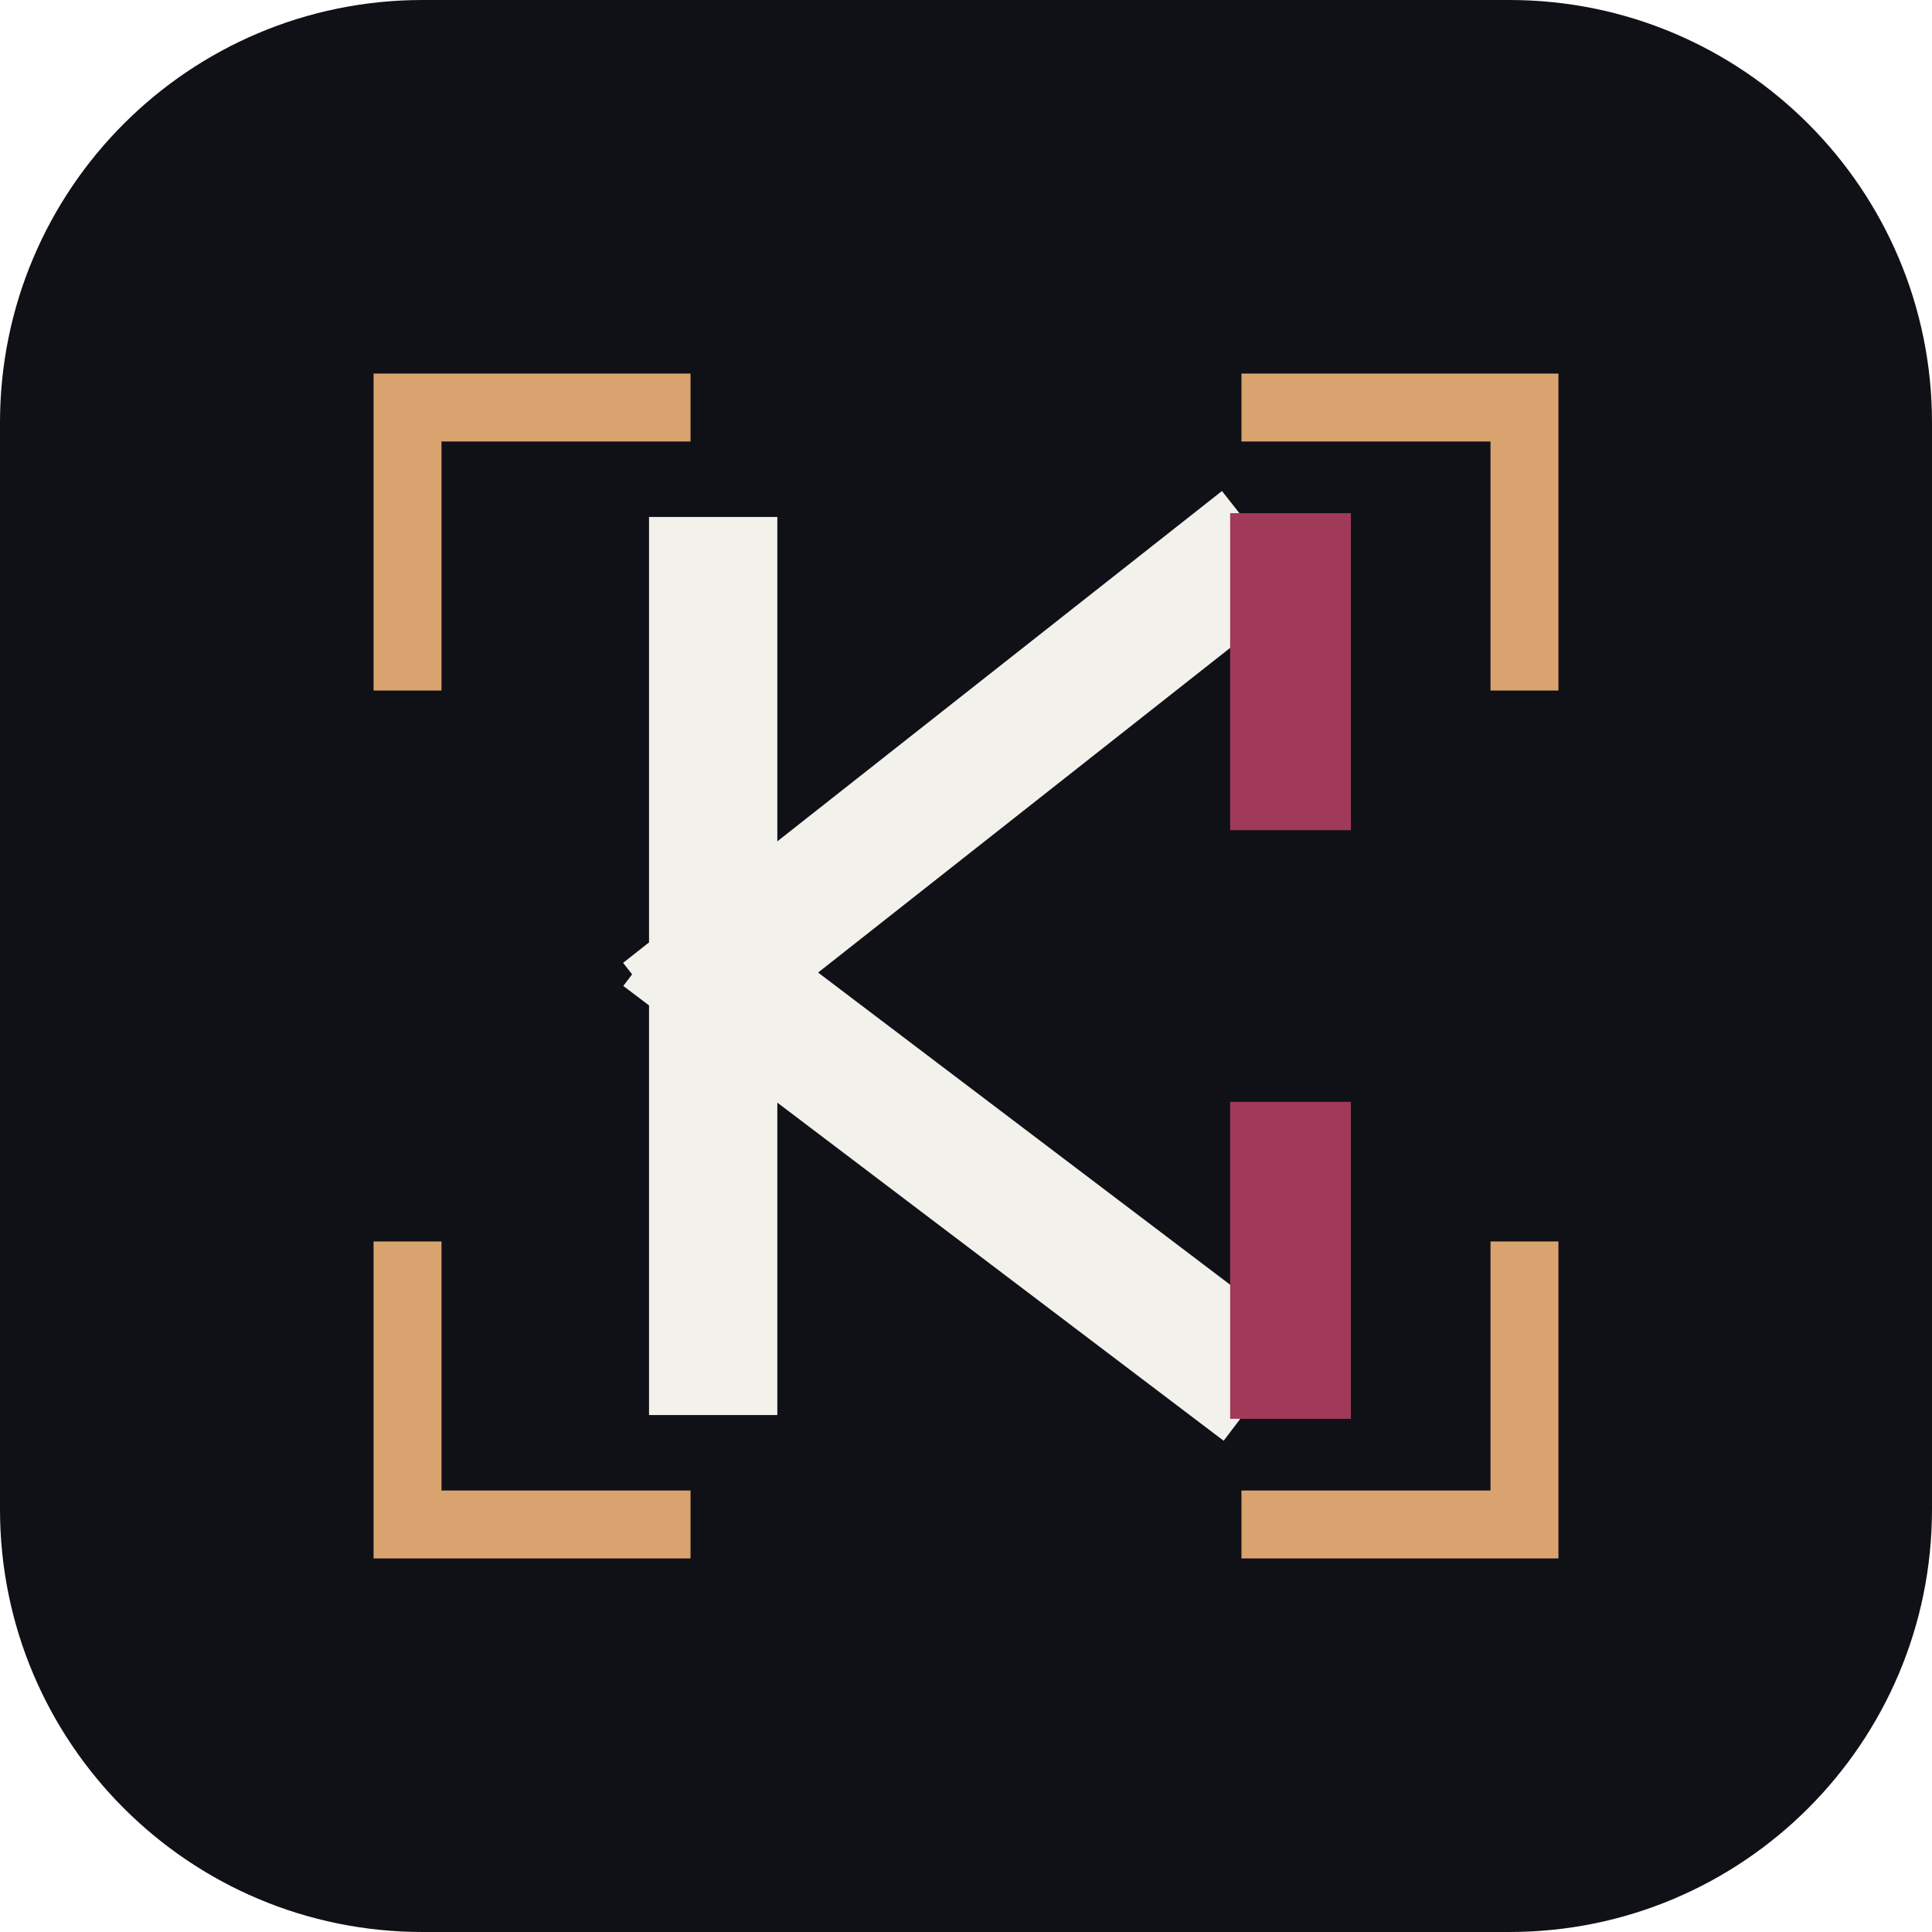
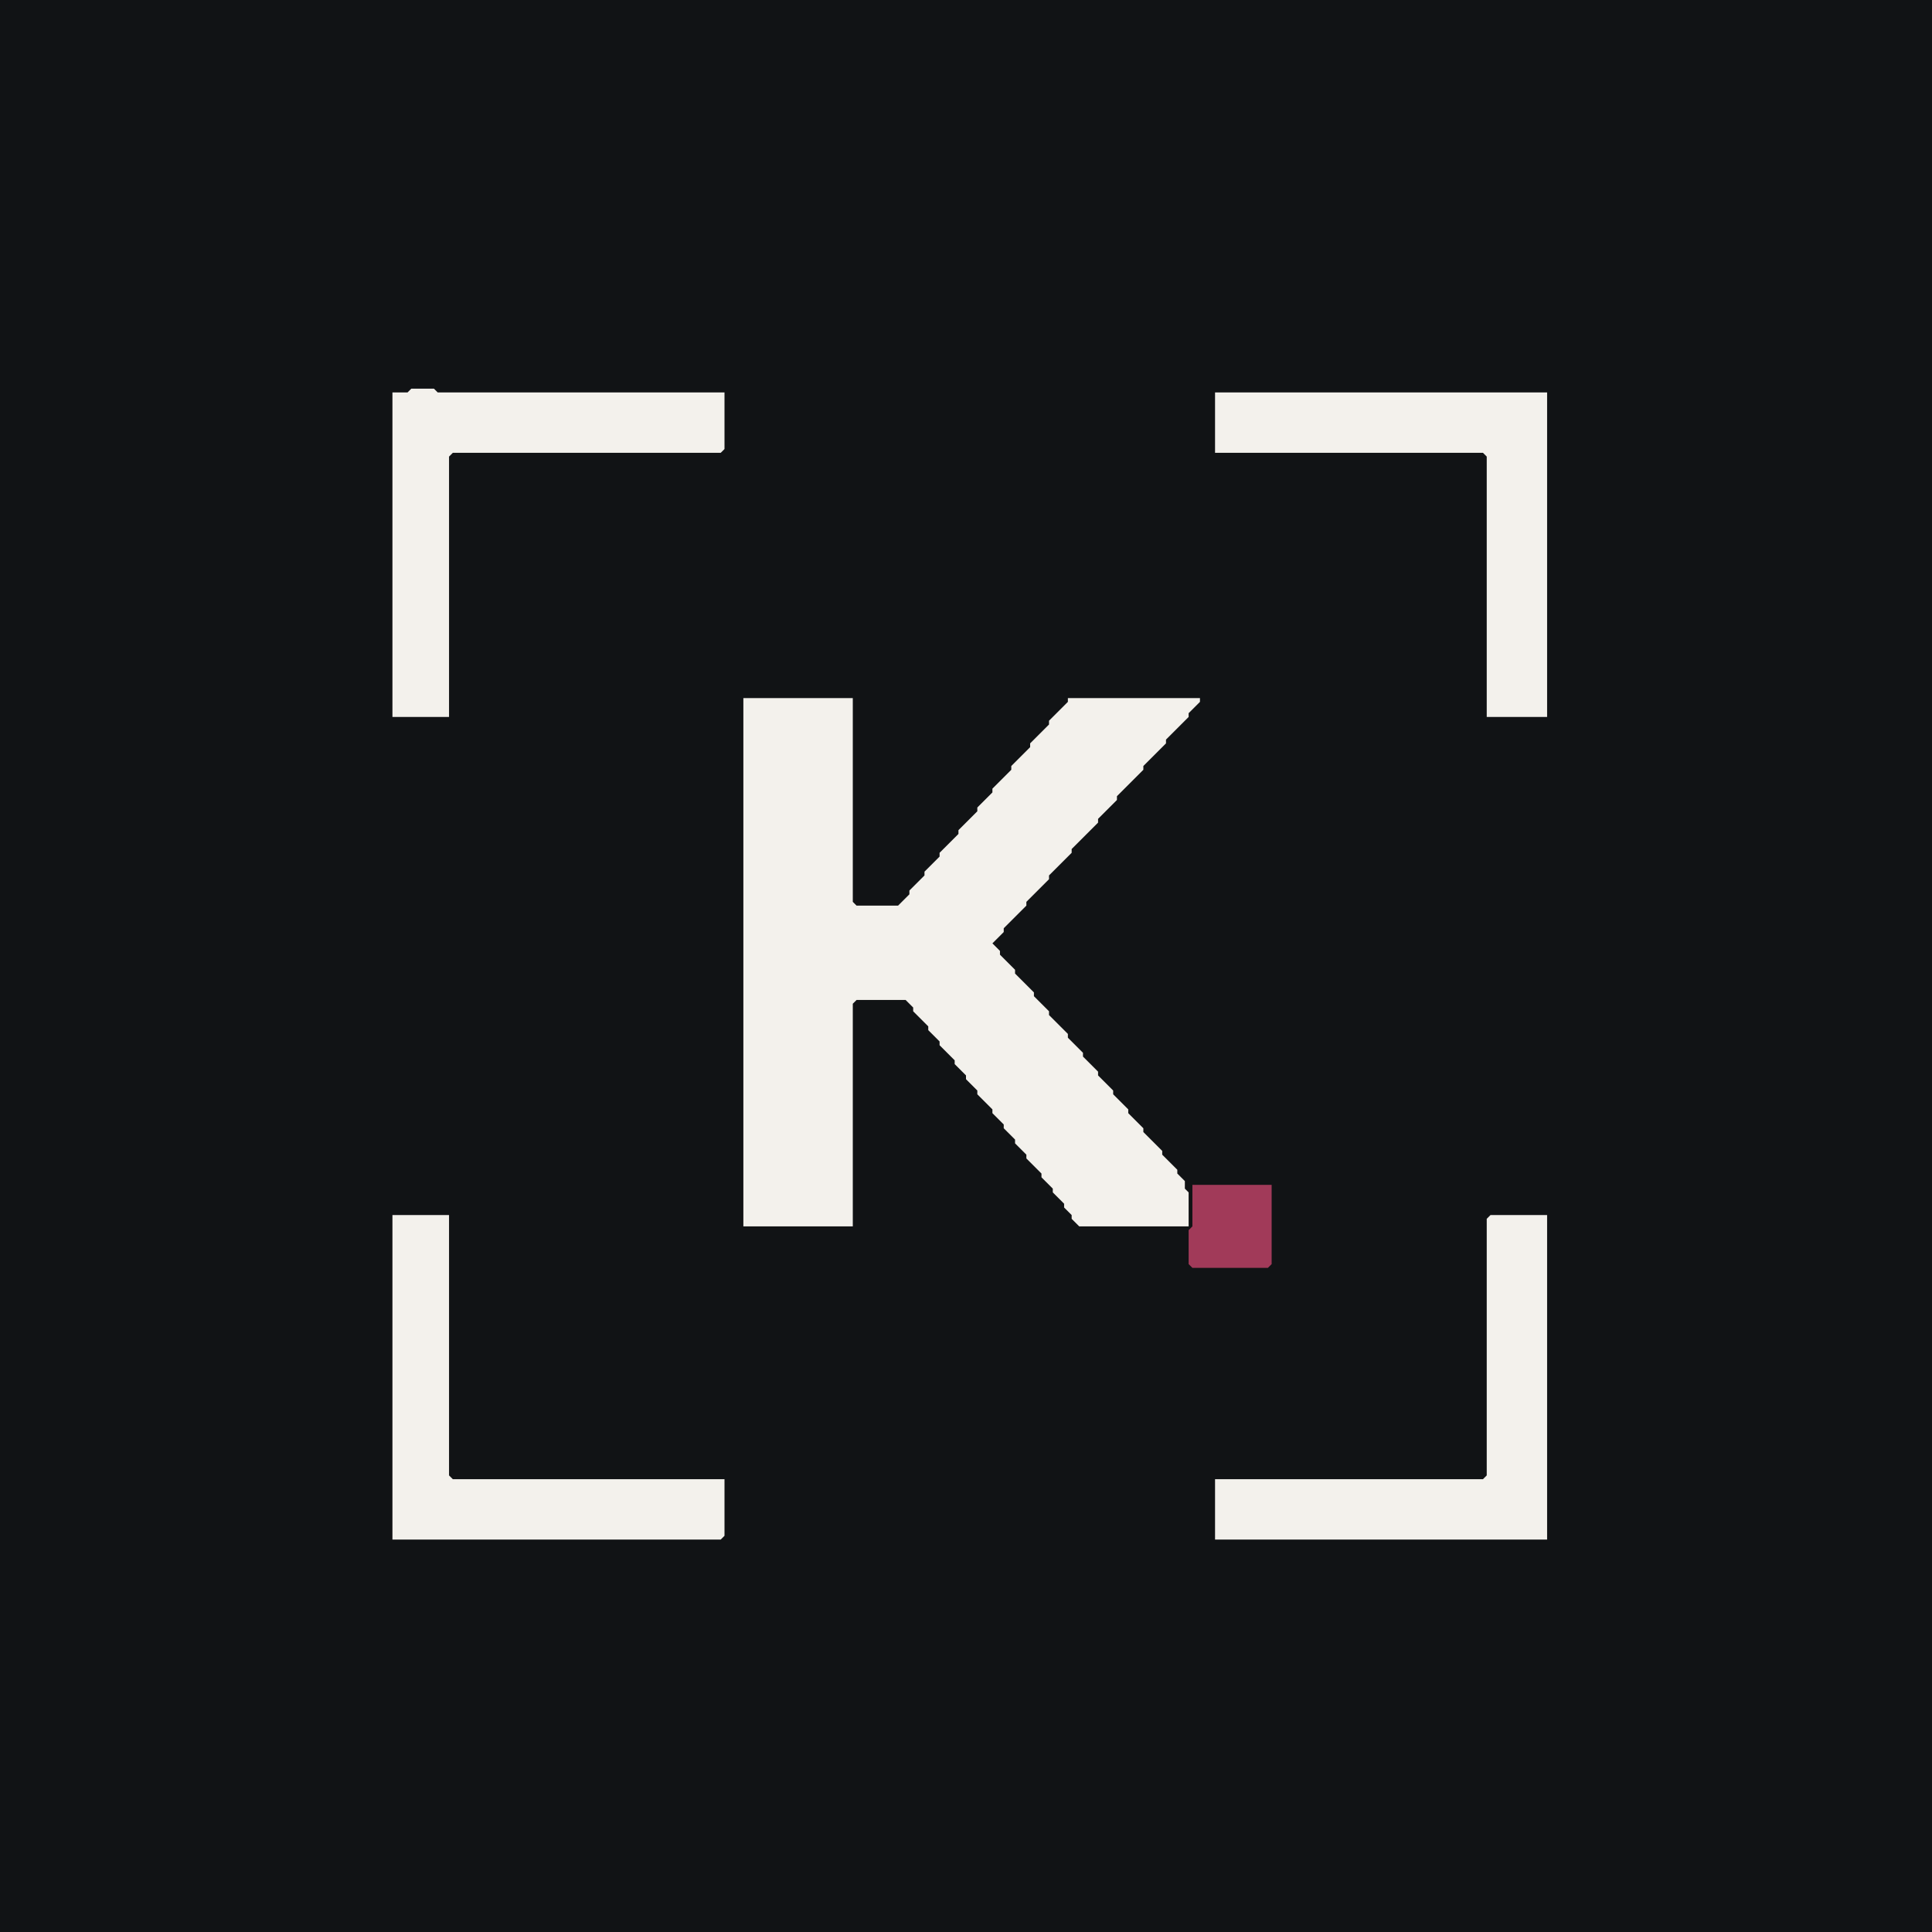
<svg xmlns="http://www.w3.org/2000/svg" viewBox="0 0 512 512" role="img" aria-labelledby="t d">
-   <rect width="512" height="512" rx="112" fill="#101116" />
-   <path d="M108 174V108h66M338 108h66v66M404 338v66h-66M174 404h-66v-66" fill="none" stroke="#D9A36F" stroke-width="18" stroke-linecap="square" />
-   <path d="M189 154v204M189 258l132-104M189 258l132 100" fill="none" stroke="#F3F1EC" stroke-width="34" stroke-linecap="square" stroke-linejoin="miter" />
-   <path d="M326 136h32v84h-32z" fill="#A13A59" />
-   <path d="M326 292h32v84h-32z" fill="#A13A59" />
+   <rect width="512" height="512" fill="#111315" />
+   <g transform="translate(96 96) scale(1)">
+     <path d="M 314,226 L 299,226 L 298,227 L 298,295 L 297,296 L 226,296 L 226,312 L 314,312 Z M 8,226 L 8,312 L 95,312 L 96,311 L 96,296 L 24,296 L 23,295 L 23,226 Z M 101,89 L 101,229 L 130,229 L 130,170 L 131,169 L 144,169 L 146,171 L 146,172 L 150,176 L 150,177 L 153,180 L 153,181 L 157,185 L 157,186 L 160,189 L 160,190 L 163,193 L 163,194 L 167,198 L 167,199 L 170,202 L 170,203 L 173,206 L 173,207 L 176,210 L 176,211 L 180,215 L 180,216 L 183,219 L 183,220 L 186,223 L 186,224 L 188,226 L 188,227 L 190,229 L 219,229 L 219,220 L 218,219 L 218,217 L 216,215 L 216,214 L 212,210 L 212,209 L 207,204 L 207,203 L 203,199 L 203,198 L 199,194 L 199,193 L 195,189 L 195,188 L 191,184 L 191,183 L 187,179 L 187,178 L 182,173 L 182,172 L 178,168 L 178,167 L 173,162 L 173,161 L 169,157 L 169,156 L 167,154 L 170,151 L 170,150 L 176,144 L 176,143 L 182,137 L 182,136 L 188,130 L 188,129 L 195,122 L 195,121 L 200,116 L 200,115 L 207,108 L 207,107 L 213,101 L 213,100 L 219,94 L 219,93 L 222,90 L 222,89 L 187,89 L 187,90 L 182,95 L 182,96 L 177,101 L 177,102 L 172,107 L 172,108 L 167,113 L 167,114 L 163,118 L 163,119 L 158,124 L 158,125 L 153,130 L 153,131 L 149,135 L 149,136 L 145,140 L 145,141 L 142,144 L 131,144 L 130,143 L 130,89 Z M 226,8 L 226,24 L 297,24 L 298,25 L 298,94 L 314,94 L 314,8 Z M 96,8 L 20,8 L 19,7 L 13,7 L 12,8 L 8,8 L 8,94 L 23,94 L 23,25 L 24,24 L 95,24 L 96,23 Z" fill="#F3F1EC" fill-rule="evenodd" />
+     <path d="M 220,218 L 220,229 L 219,230 L 219,239 L 220,240 L 240,240 L 241,239 L 241,218 Z" fill="#A13A59" fill-rule="evenodd" />
+   </g>
</svg>
